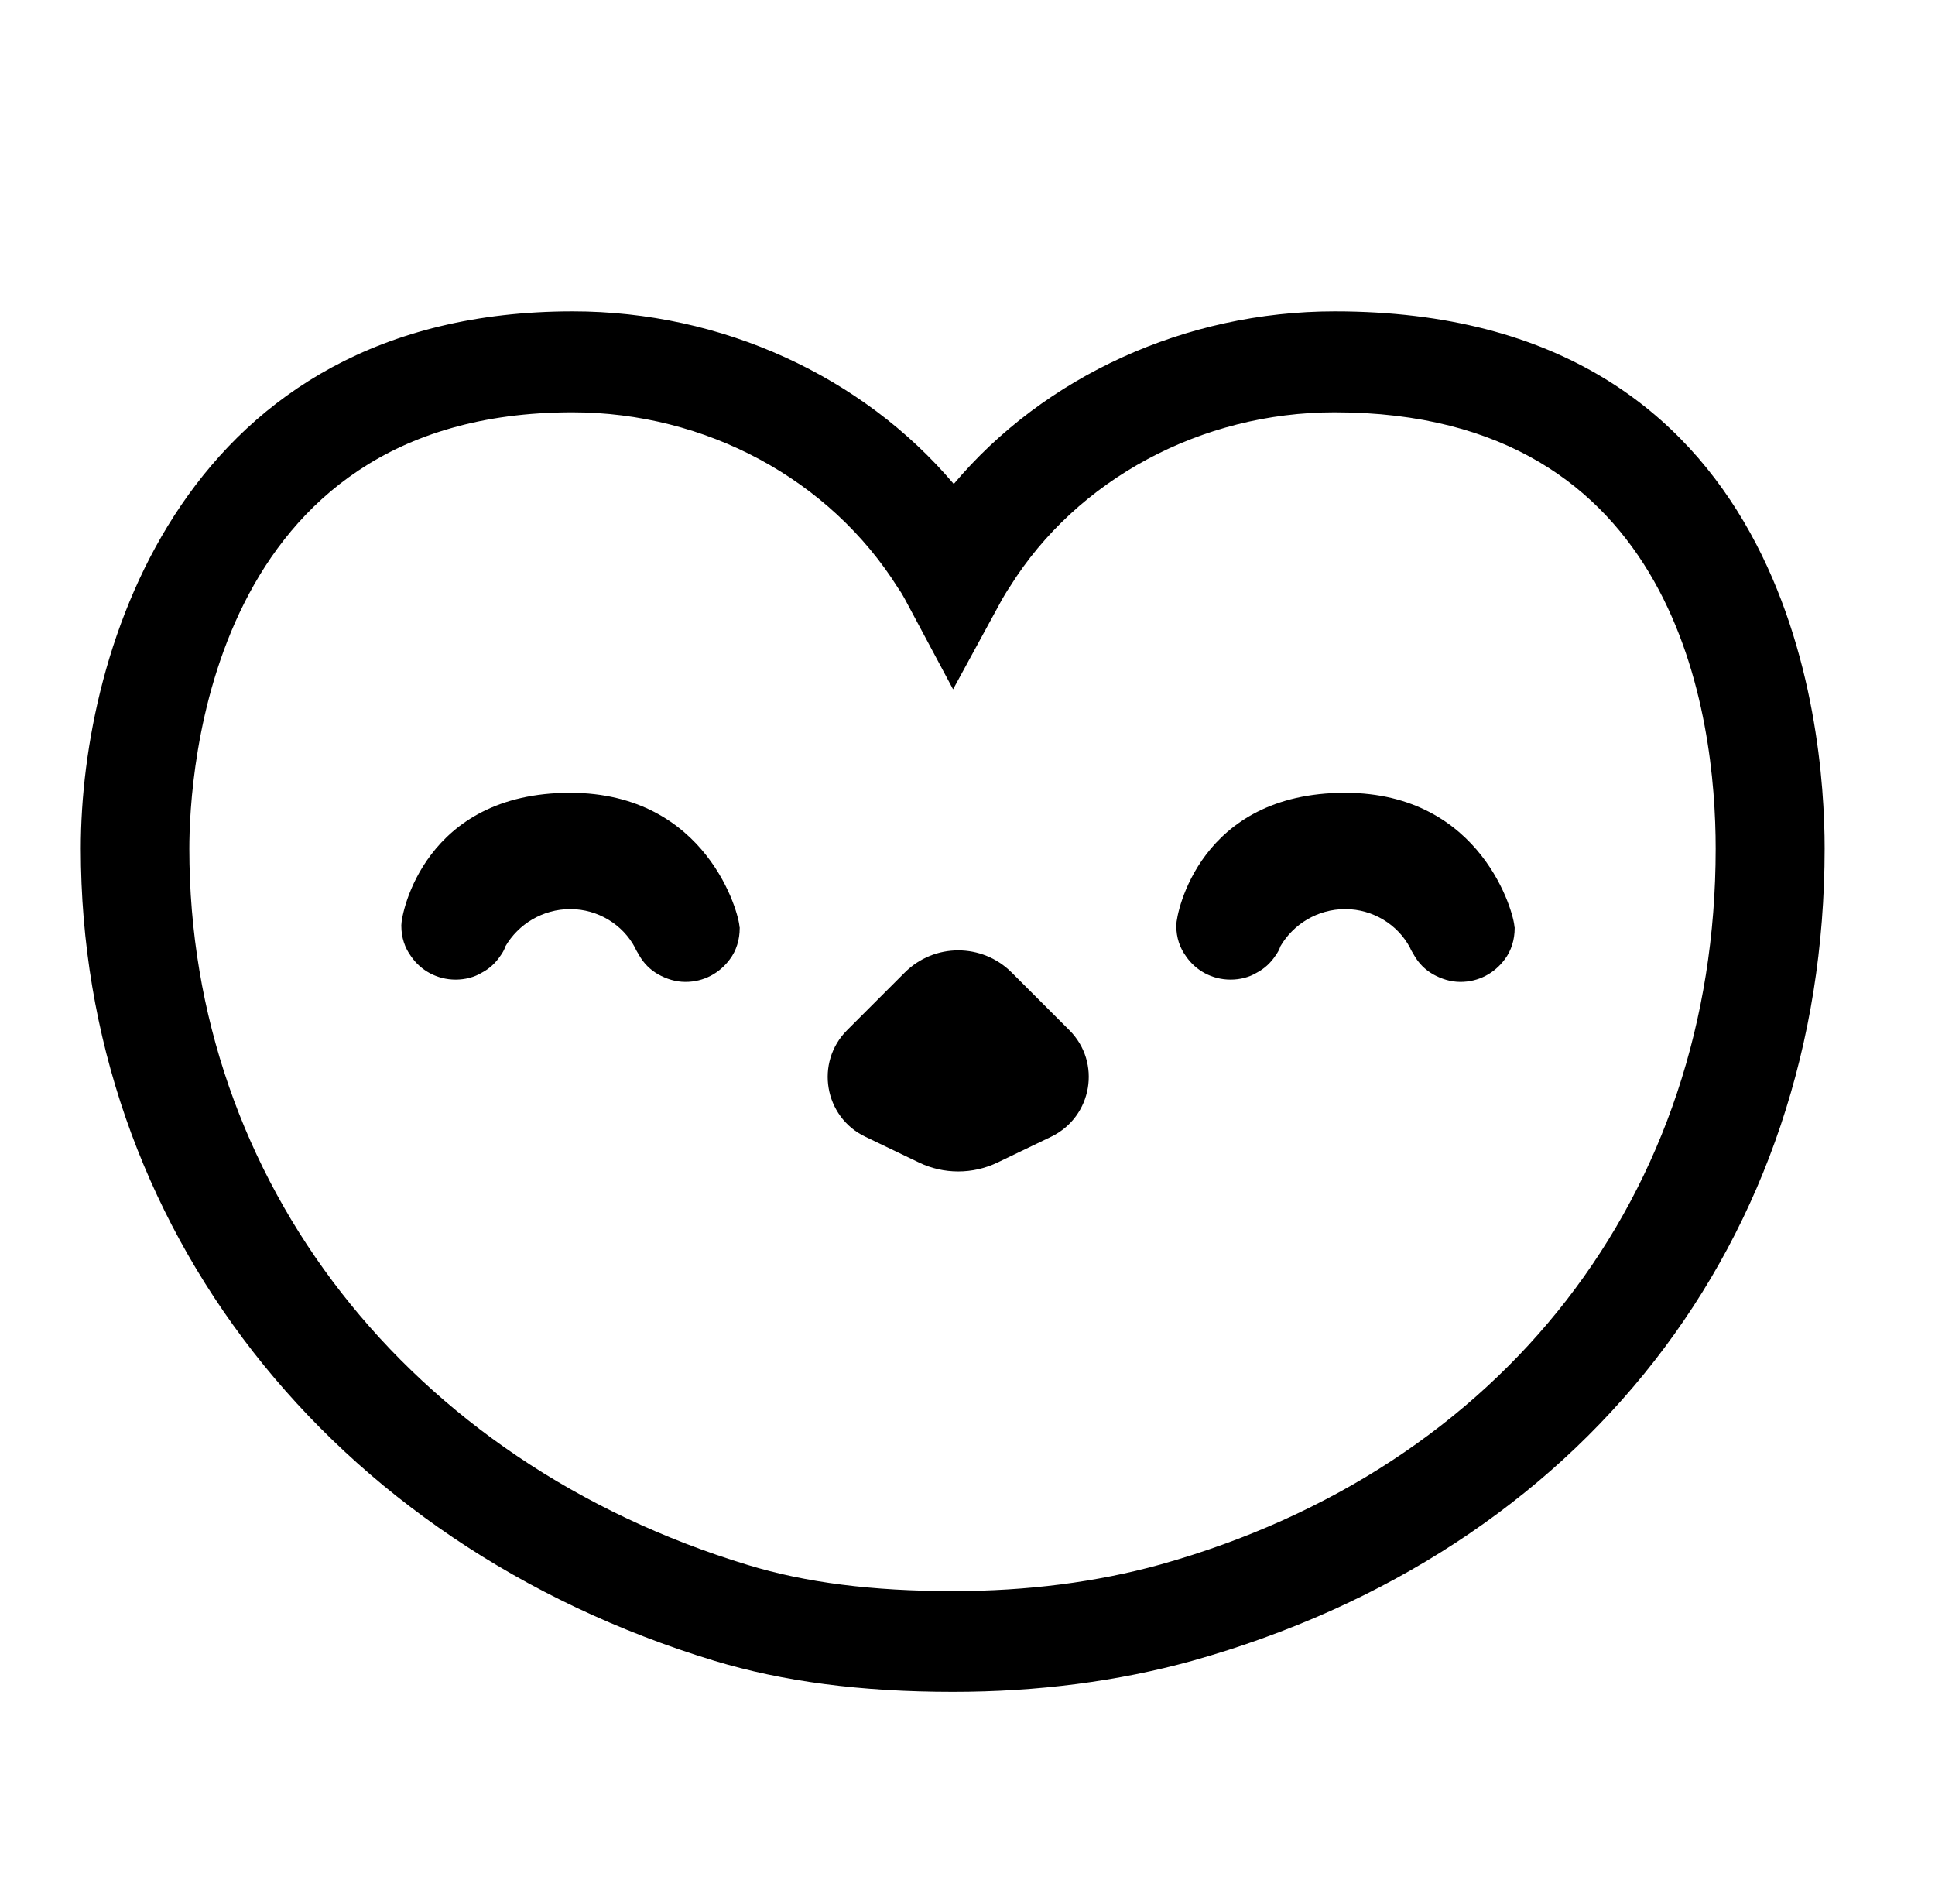
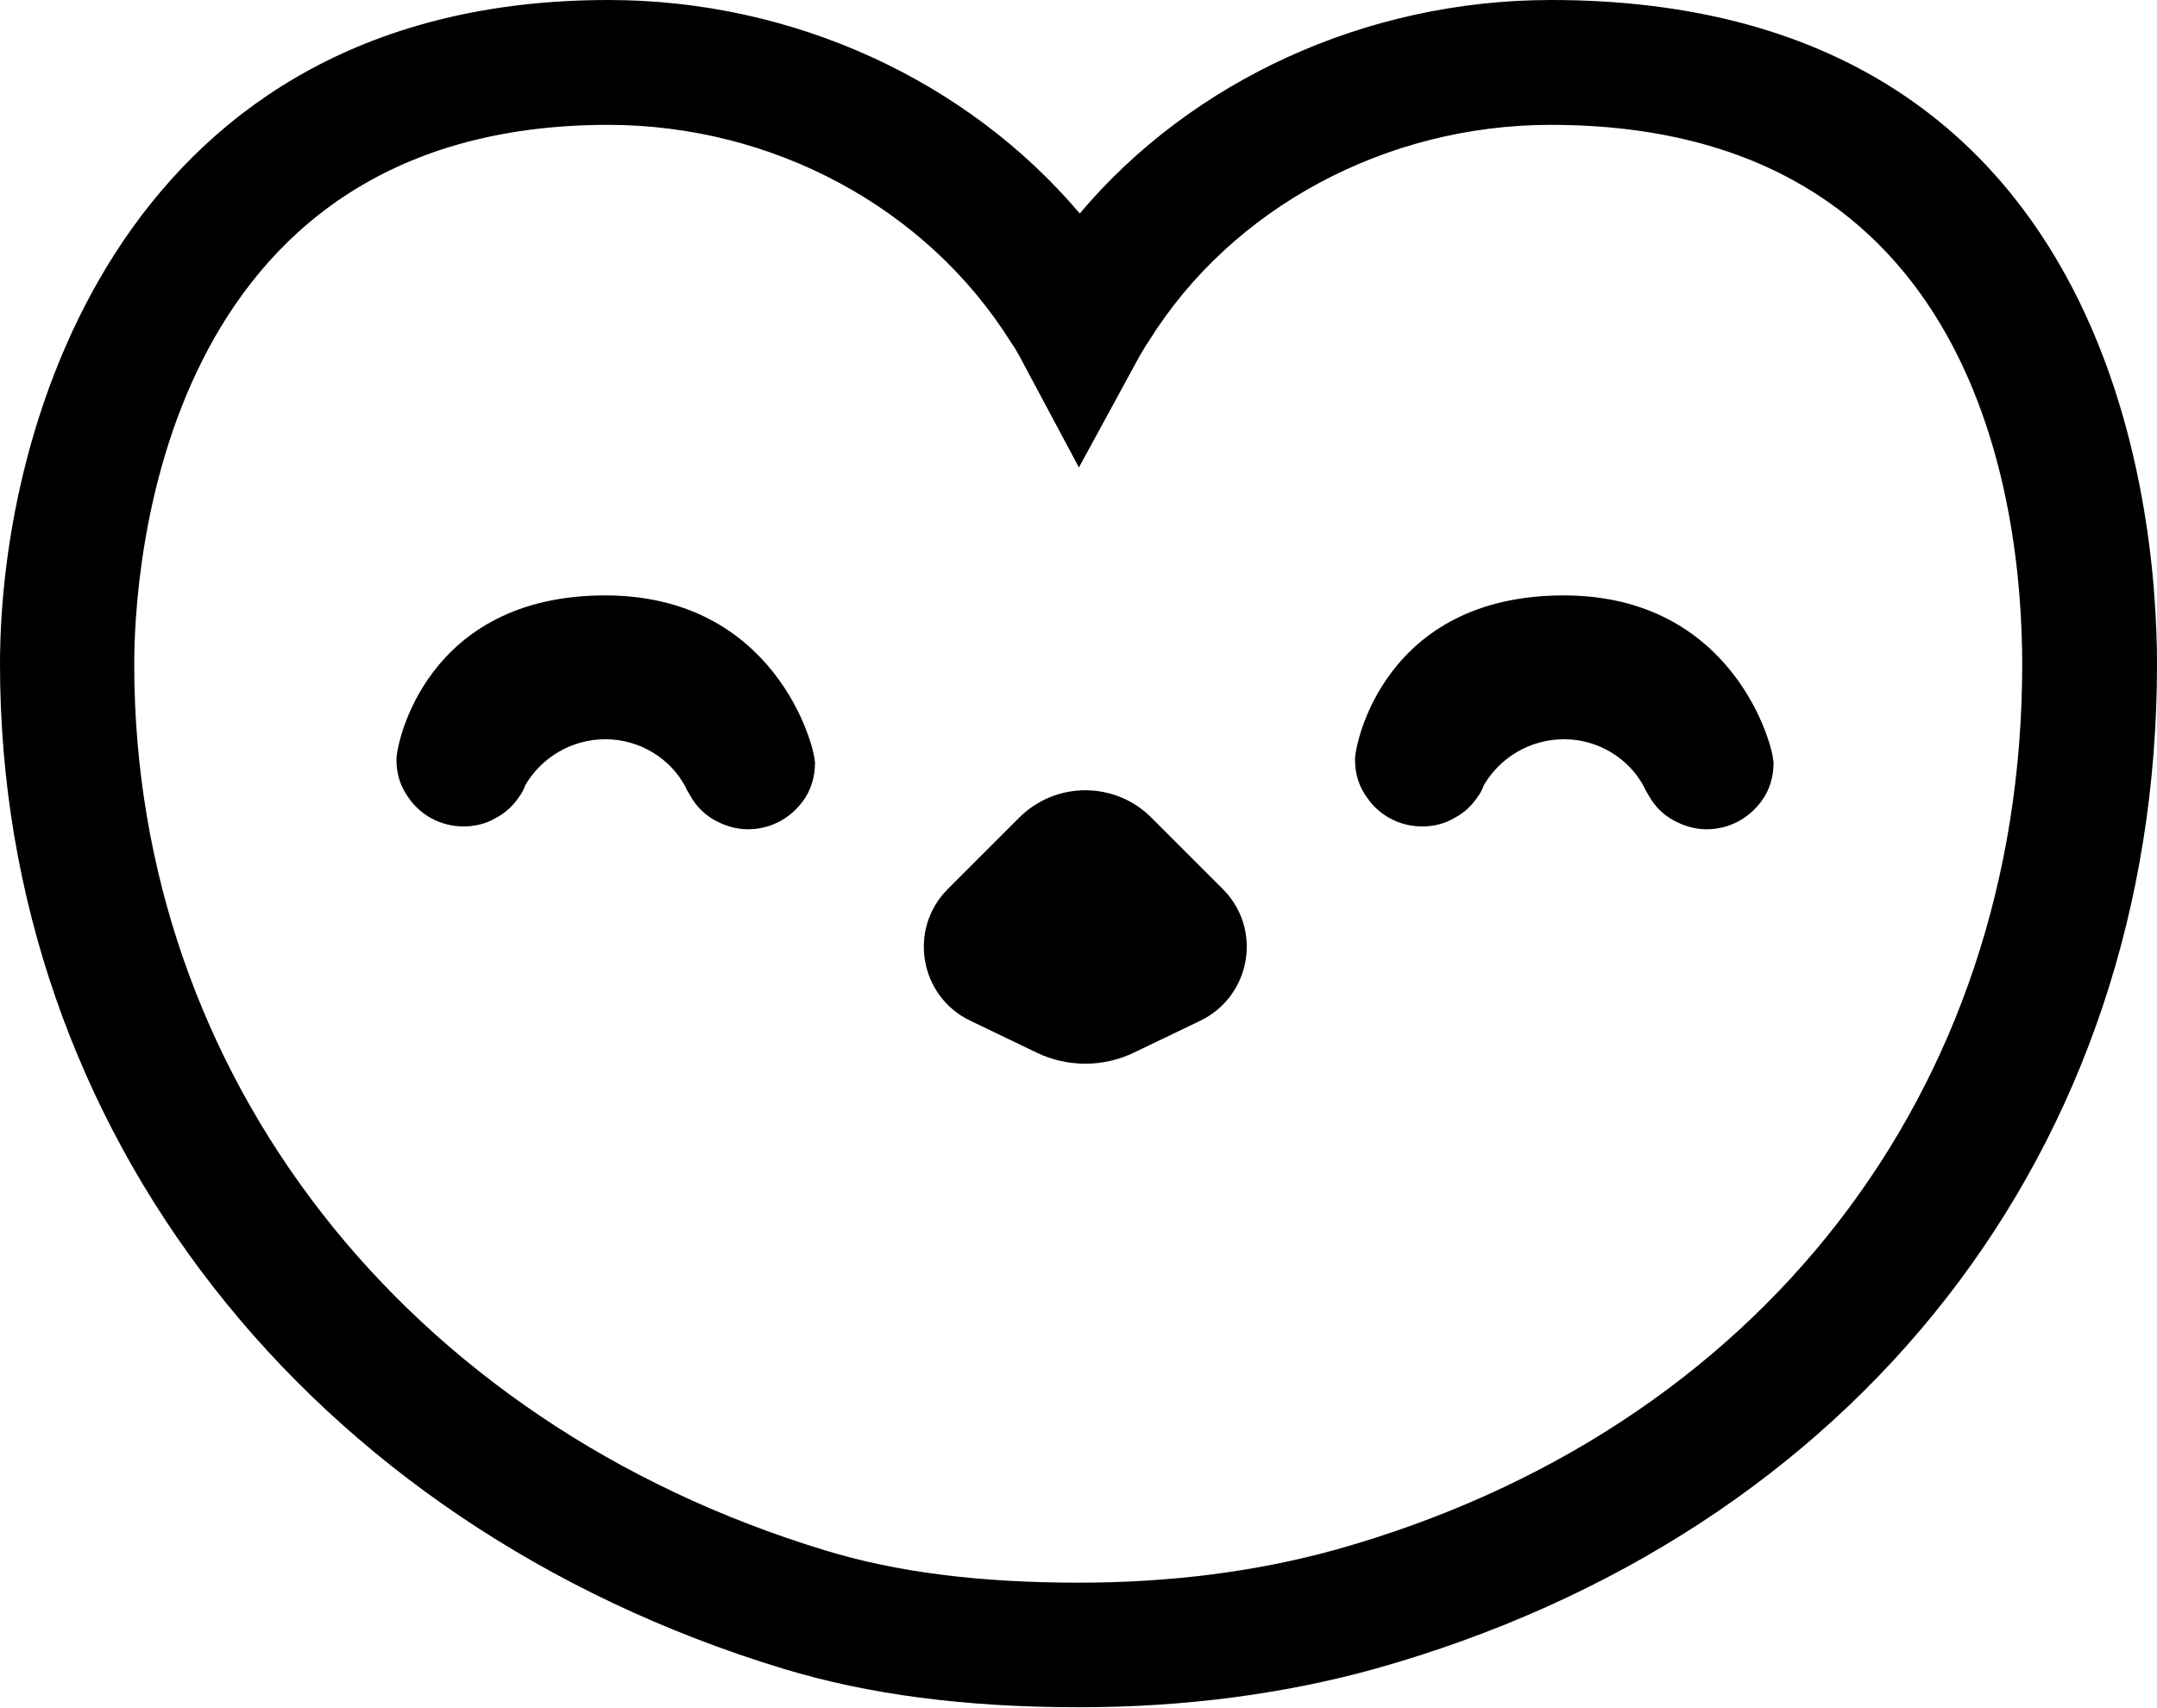
- <svg xmlns="http://www.w3.org/2000/svg" id="Capa_2" data-name="Capa 2" viewBox="0 0 84.52 83.14">
-   <path d="M66.16,40.49v.05c0,.51-.15.99-.43,1.36-.45.61-1.14.99-1.94.99-.43,0-.83-.13-1.19-.33-.35-.2-.63-.48-.83-.83-.05-.1-.13-.2-.18-.33-.53-1.01-1.62-1.69-2.83-1.69s-2.27.66-2.83,1.62c-.05.15-.13.3-.23.43-.2.3-.48.56-.81.73-.33.2-.73.3-1.14.3-.81,0-1.52-.4-1.94-1.01-.28-.38-.43-.83-.43-1.34v-.03c0-.53,1.03-5.78,7.37-5.78,6,0,7.4,5.33,7.4,5.86Z" />
-   <path d="M32.31,40.49v.05c0,.51-.15.99-.43,1.36-.45.61-1.14.99-1.94.99-.43,0-.83-.13-1.19-.33-.35-.2-.63-.48-.83-.83-.05-.1-.13-.2-.18-.33-.53-1.01-1.62-1.69-2.83-1.69s-2.27.66-2.83,1.62c-.05.15-.13.3-.23.43-.2.3-.48.56-.81.73-.33.2-.73.3-1.14.3-.81,0-1.52-.4-1.94-1.01-.28-.38-.43-.83-.43-1.34v-.03c0-.53,1.03-5.78,7.37-5.78,6,0,7.4,5.33,7.4,5.86Z" />
-   <path d="M45.92,49.65l-2.35,1.13c-1.08.52-2.35.52-3.43,0l-2.35-1.13c-1.79-.86-2.2-3.24-.79-4.65l2.52-2.52c1.29-1.29,3.38-1.29,4.67,0l2.52,2.52c1.41,1.41,1,3.78-.79,4.65Z" />
-   <path d="M41.62,73.9c-4.02,0-7.43-.45-10.43-1.36C14.39,67.43,3.53,53.51,3.53,37.06c0-8.71,4.53-23.46,21.49-23.46,6.51,0,12.65,2.83,16.64,7.54,3.95-4.69,10.11-7.54,16.64-7.54,19.85,0,21.4,17.96,21.4,23.46,0,17.12-10.59,30.71-27.64,35.49-3.22.89-6.73,1.35-10.43,1.35ZM25.01,18.01c-15.93,0-16.74,15.88-16.74,19.06,0,14.51,9.58,26.79,24.4,31.29,2.52.77,5.44,1.14,8.95,1.14,3.24,0,6.28-.39,9.06-1.16,14.96-4.19,24.26-16.17,24.26-31.27,0-5.73-1.62-19.06-16.65-19.06-5.81,0-11.25,2.92-14.18,7.62-.15.22-.25.4-.34.55l-2.14,3.93-2.11-3.95c-.08-.15-.18-.32-.29-.47-2.98-4.76-8.41-7.68-14.23-7.68Z" />
+ <svg xmlns="http://www.w3.org/2000/svg" id="Capa_2" version="1.1" viewBox="0 0 76.17 60.3">
+   <path d="M62.63,26.89v.05c0,.51-.15.99-.43,1.36-.45.61-1.14.99-1.94.99-.43,0-.83-.13-1.19-.33-.35-.2-.63-.48-.83-.83-.05-.1-.13-.2-.18-.33-.53-1.01-1.62-1.69-2.83-1.69s-2.27.66-2.83,1.62c-.05.15-.13.3-.23.43-.2.3-.48.56-.81.73-.33.2-.73.3-1.14.3-.81,0-1.52-.4-1.94-1.01-.28-.38-.43-.83-.43-1.34v-.03c0-.53,1.03-5.78,7.37-5.78,6,0,7.4,5.33,7.4,5.86h.01Z" />
+   <path d="M28.78,26.89v.05c0,.51-.15.99-.43,1.36-.45.61-1.14.99-1.94.99-.43,0-.83-.13-1.19-.33-.35-.2-.63-.48-.83-.83-.05-.1-.13-.2-.18-.33-.53-1.01-1.62-1.69-2.83-1.69s-2.27.66-2.83,1.62c-.05.15-.13.3-.23.43-.2.3-.48.56-.81.73-.33.2-.73.3-1.14.3-.81,0-1.52-.4-1.94-1.01-.28-.38-.43-.83-.43-1.34v-.03c0-.53,1.03-5.78,7.37-5.78,6,0,7.4,5.33,7.4,5.86h0Z" />
+   <path d="M42.39,36.05l-2.35,1.13c-1.08.52-2.35.52-3.43,0l-2.35-1.13c-1.79-.86-2.2-3.24-.79-4.65l2.52-2.52c1.29-1.29,3.38-1.29,4.67,0l2.52,2.52c1.41,1.41,1,3.78-.79,4.65Z" />
+   <path d="M38.09,60.3c-4.02,0-7.43-.45-10.43-1.36C10.86,53.83,0,39.91,0,23.46,0,14.75,4.53,0,21.49,0c6.51,0,12.65,2.83,16.64,7.54C42.08,2.85,48.24,0,54.77,0,74.62,0,76.17,17.96,76.17,23.46c0,17.12-10.59,30.71-27.64,35.49-3.22.89-6.73,1.35-10.43,1.35h0ZM21.48,4.41C5.55,4.41,4.74,20.29,4.74,23.47c0,14.51,9.58,26.79,24.4,31.29,2.52.77,5.44,1.14,8.95,1.14,3.24,0,6.28-.39,9.06-1.16,14.96-4.19,24.26-16.17,24.26-31.27,0-5.73-1.62-19.06-16.65-19.06-5.81,0-11.25,2.92-14.18,7.62-.15.22-.25.4-.34.55l-2.14,3.93-2.11-3.95c-.08-.15-.18-.32-.29-.47-2.98-4.76-8.41-7.68-14.23-7.68h.01Z" />
</svg>
